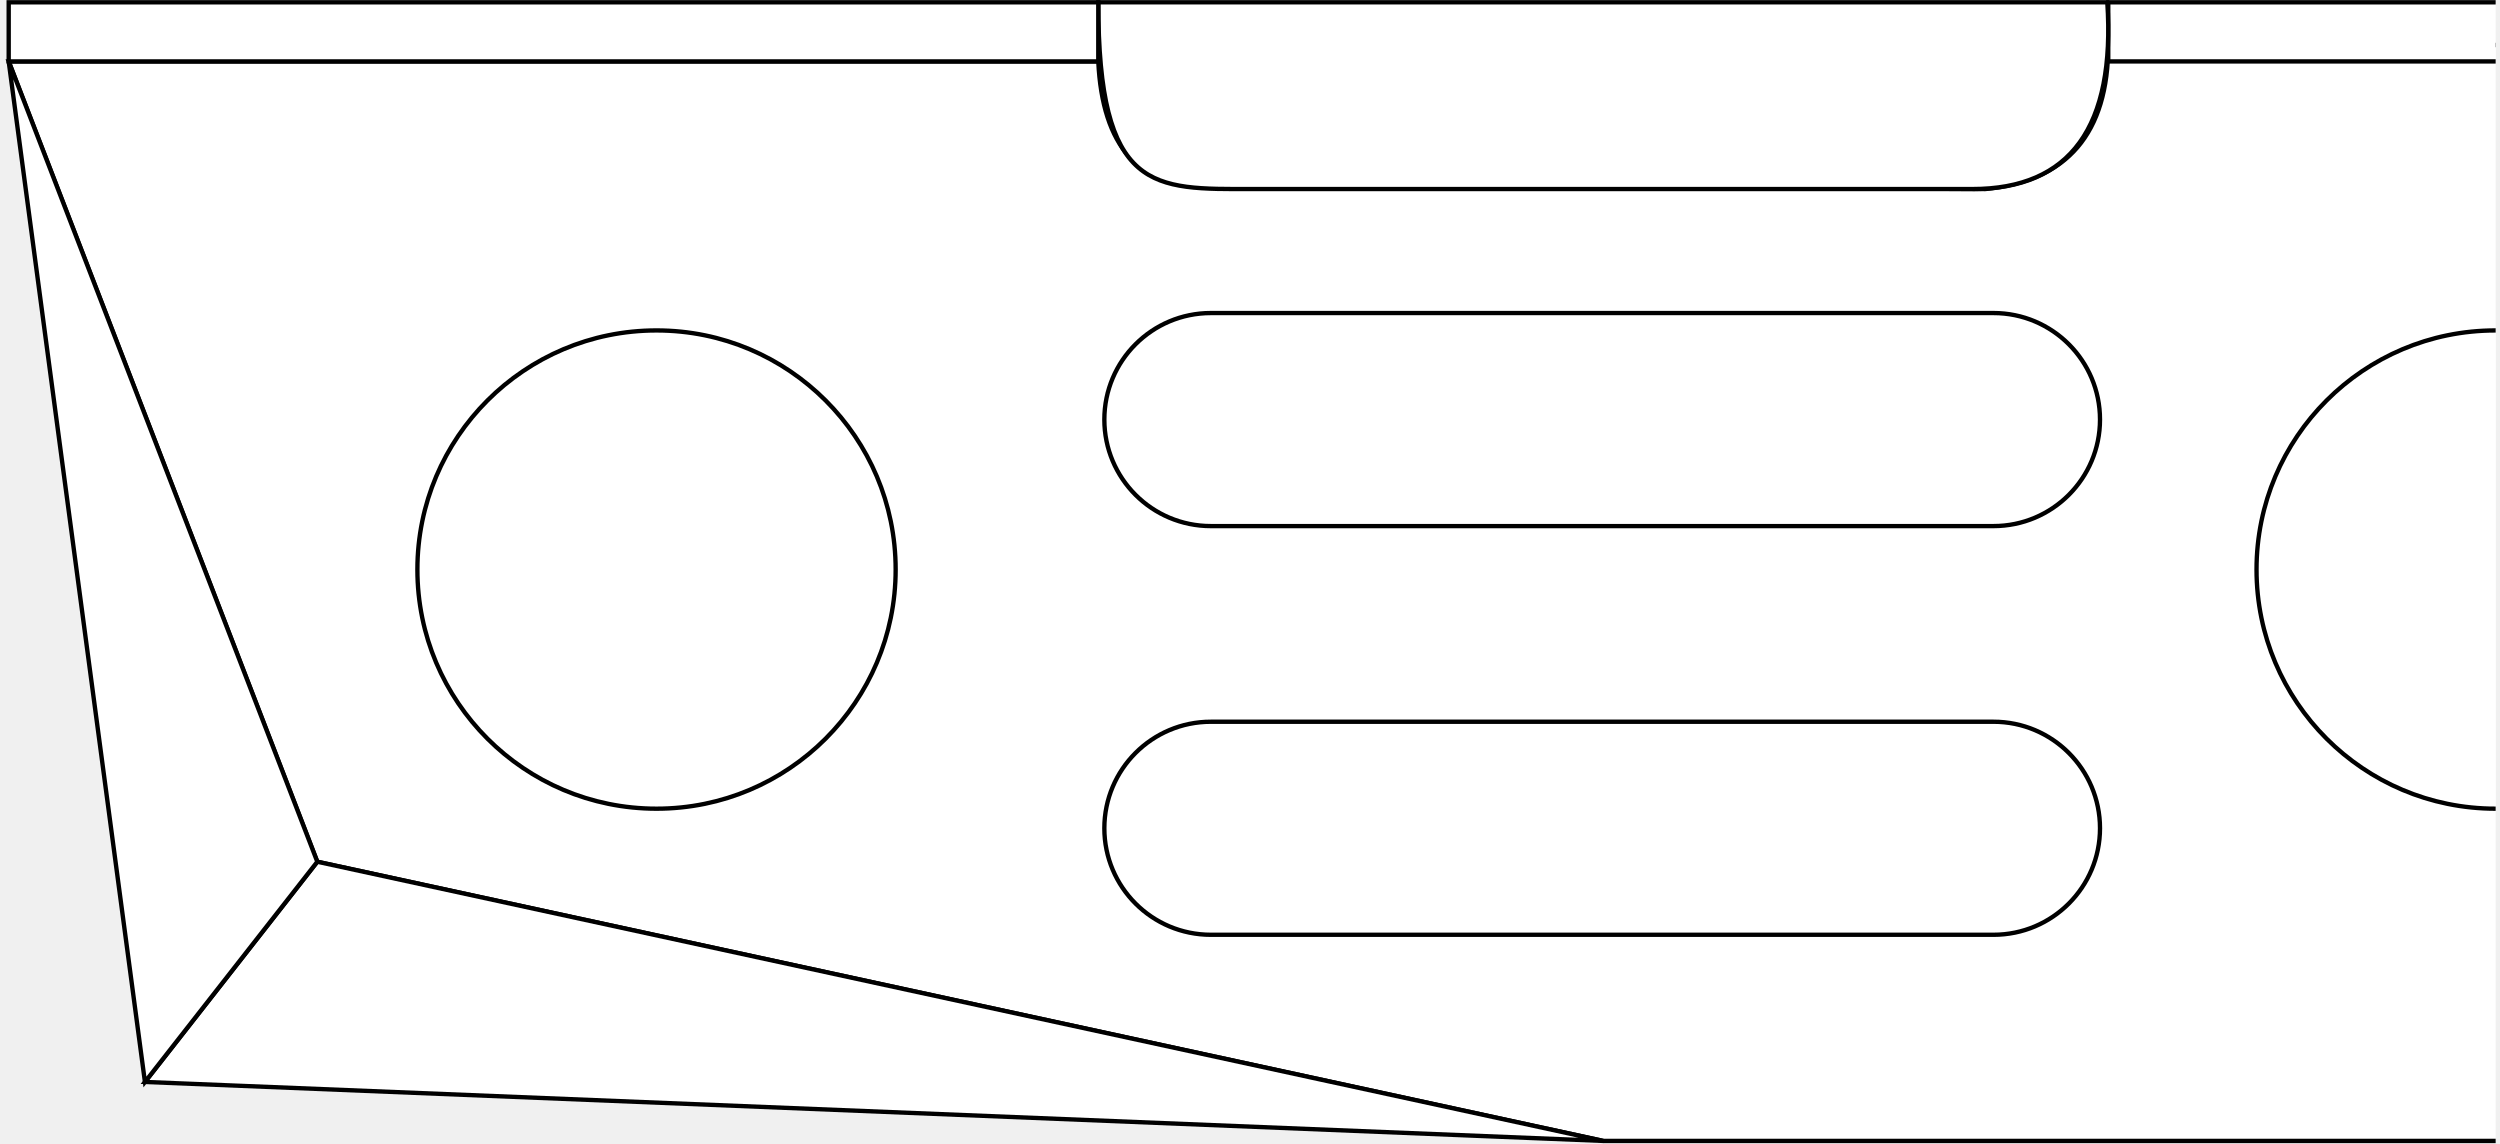
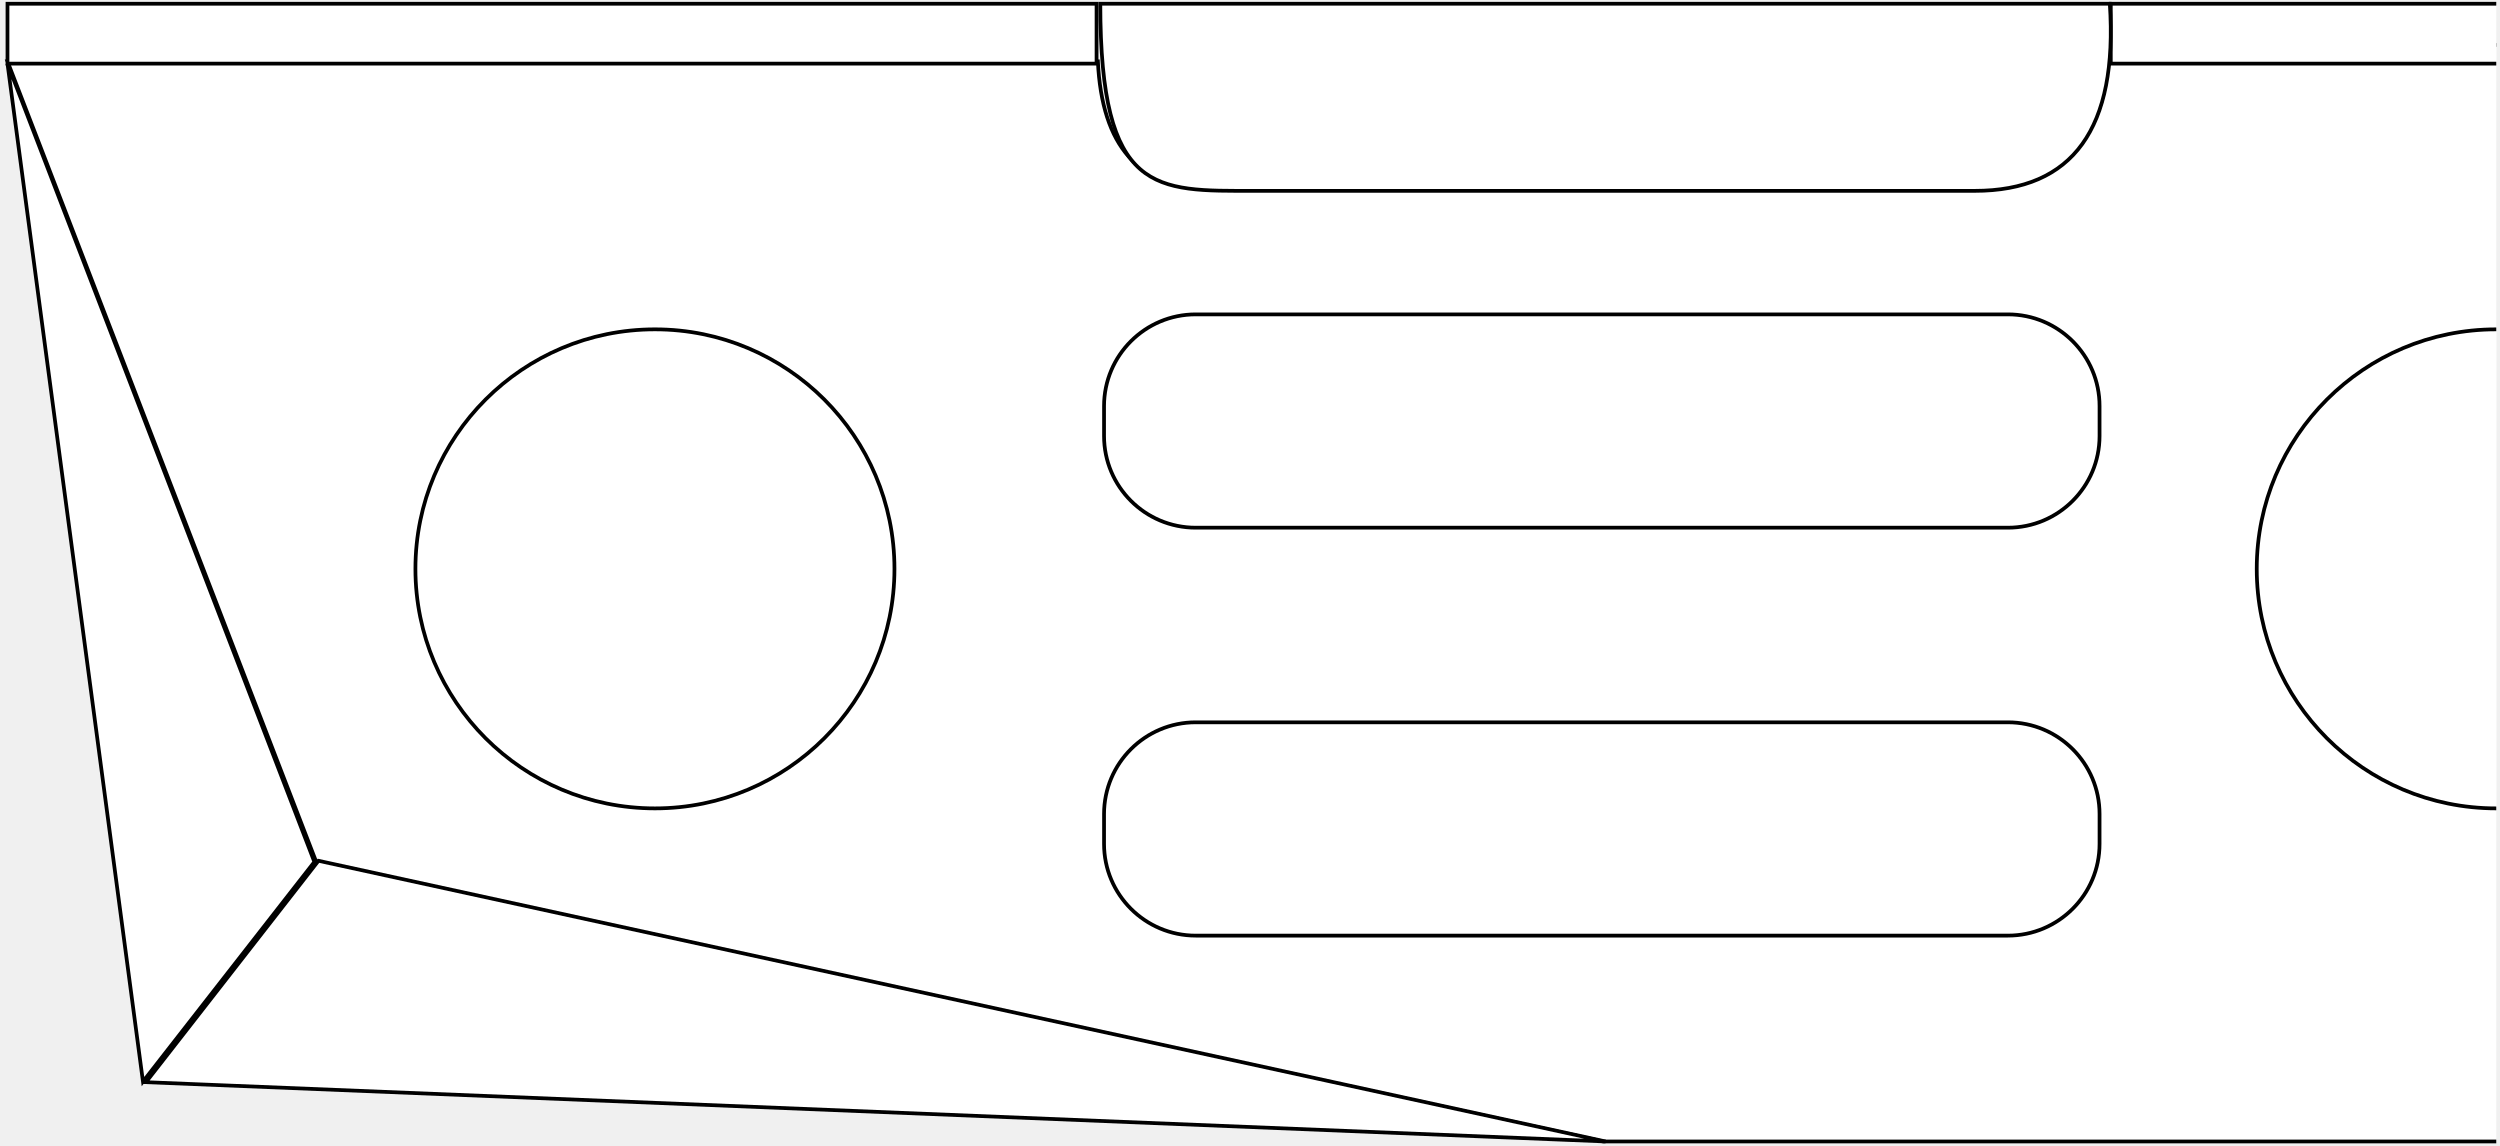
- <svg xmlns="http://www.w3.org/2000/svg" width="575px" height="263px" viewBox="0 0 575 263" version="1.1">
+ <svg xmlns="http://www.w3.org/2000/svg" width="668px" height="306px" viewBox="0 0 668 306" version="1.1">
  <g id="Page-1" stroke="none" stroke-width="1" fill="none" fill-rule="evenodd">
-     <g id="CRAFTYSAPPHIRE" transform="translate(2, 0.531937)" fill="#FFFFFF" stroke="#000000">
-       <path d="M572,9.818 C512.599,9.818 482.899,9.818 482.899,9.818 C482.899,30.145 473.453,41.189 454.561,42.952 C351.713,42.307 292.24,42.145 276.144,42.468 C260.048,42.791 251.535,33.166 250.605,13.594 L0,13.594 L70.98,197.665 L366.752,261.883 L572,261.883" id="board" />
-       <polygon id="board" points="366.752 261.883 31.336 248.319 70.98 197.665" />
-       <polygon id="board" points="70.98 197.665 31.336 248.319 -3.94016631e-15 13.594" />
-       <path d="M572,75.468 C541.624,75.468 517,100.092 517,130.468 C517,160.844 541.624,185.468 572,185.468" id="h7" />
-       <rect id="h6" x="252" y="165.468" width="229" height="49" rx="24.5" />
-       <rect id="h5" x="252" y="71.468" width="229" height="49" rx="24.5" />
-       <circle id="h4" cx="149" cy="130.468" r="55" />
-       <polyline id="h3" points="572 13.594 482.899 13.594 482.899 1.11910481e-13 572 1.11910481e-13" />
-       <path d="M482.68,1.0658141e-13 C484.573,28.633 474.214,42.95 451.604,42.95 C417.689,42.95 308.729,42.95 286,42.95 C263.271,42.95 250.605,43.98 250.605,1.0658141e-13 C250.605,1.0658141e-13 327.963,1.0658141e-13 482.68,1.0658141e-13 Z" id="h2" />
-       <polygon id="h1" points="250.605 -1.13686838e-13 0 -1.13686838e-13 0 13.594 250.605 13.594" />
+     <g id="CRAFTYSAPPHIRE" transform="translate(2, 1)" fill="#FFFFFF" stroke="#000000">
+       <path d="M665,11 C595.942,11 561.412,11 561.412,11 C561.412,34.628 550.431,47.466 528.467,49.516 C408.897,48.765 339.755,48.578 321.042,48.953 C302.329,49.328 292.432,38.14 291.351,15.39 L0,15.39 L82.52,229.352 L426.381,304 L665,304" id="board" fill-rule="nonzero" />
+       <polygon id="board" fill-rule="nonzero" points="427 304 37 288.159 83.095 229" />
+       <polygon id="board" fill-rule="nonzero" points="82 229.301 36.201 288 0 16" />
+       <path d="M665,87 C629.654,87 601,115.654 601,151 C601,186.346 629.654,215 665,215" id="h7" />
+       <rect id="h6" fill-rule="nonzero" x="293" y="192" width="266" height="57" rx="24.5" />
+       <rect id="h5" fill-rule="nonzero" x="293" y="83" width="266" height="57" rx="24.5" />
+       <circle id="h4" fill-rule="nonzero" cx="173" cy="151" r="64" />
+       <polyline id="h3" fill-rule="nonzero" points="665 16 562 16 562 0 665 0" />
+       <path d="M561.745,0 C563.945,33.332 551.905,49.998 525.625,49.998 C486.204,49.998 359.559,49.998 333.14,49.998 C306.721,49.998 292,51.196 292,0 C292,0 381.915,0 561.745,0 Z" id="h2" fill-rule="nonzero" />
+       <polygon id="h1" fill-rule="nonzero" points="291 0 0 0 0 16 291 16" />
    </g>
  </g>
</svg>
